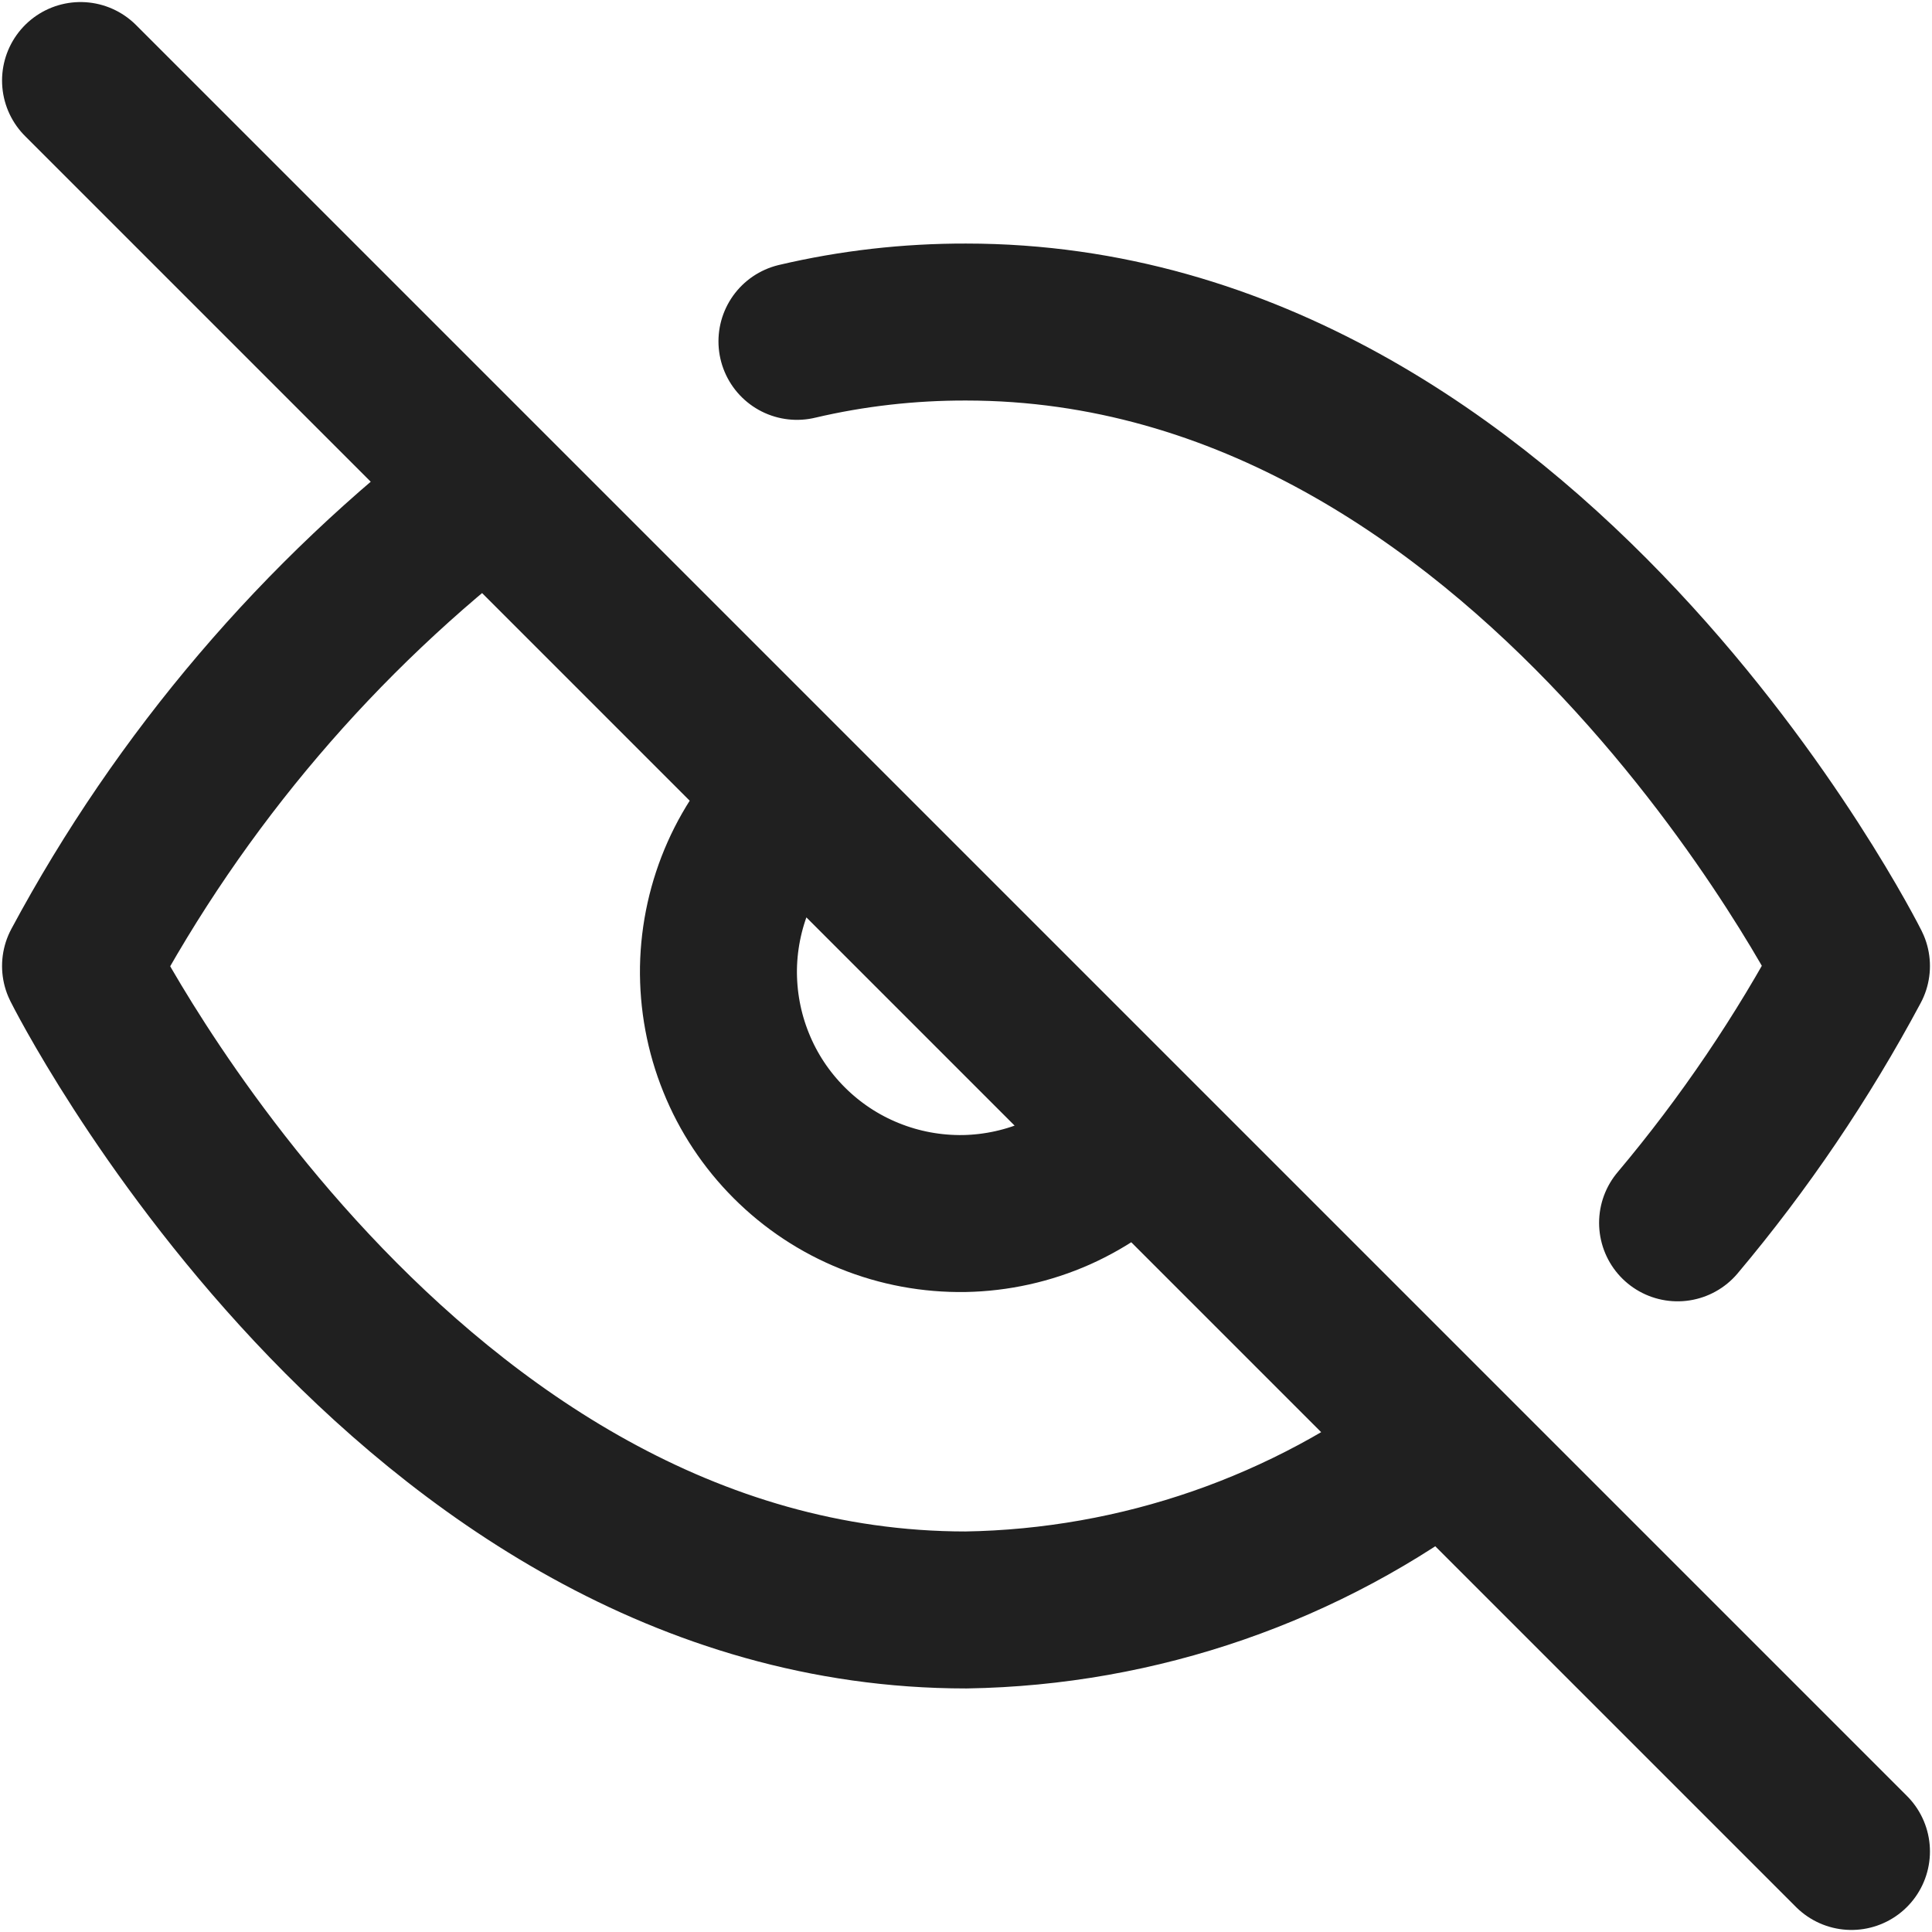
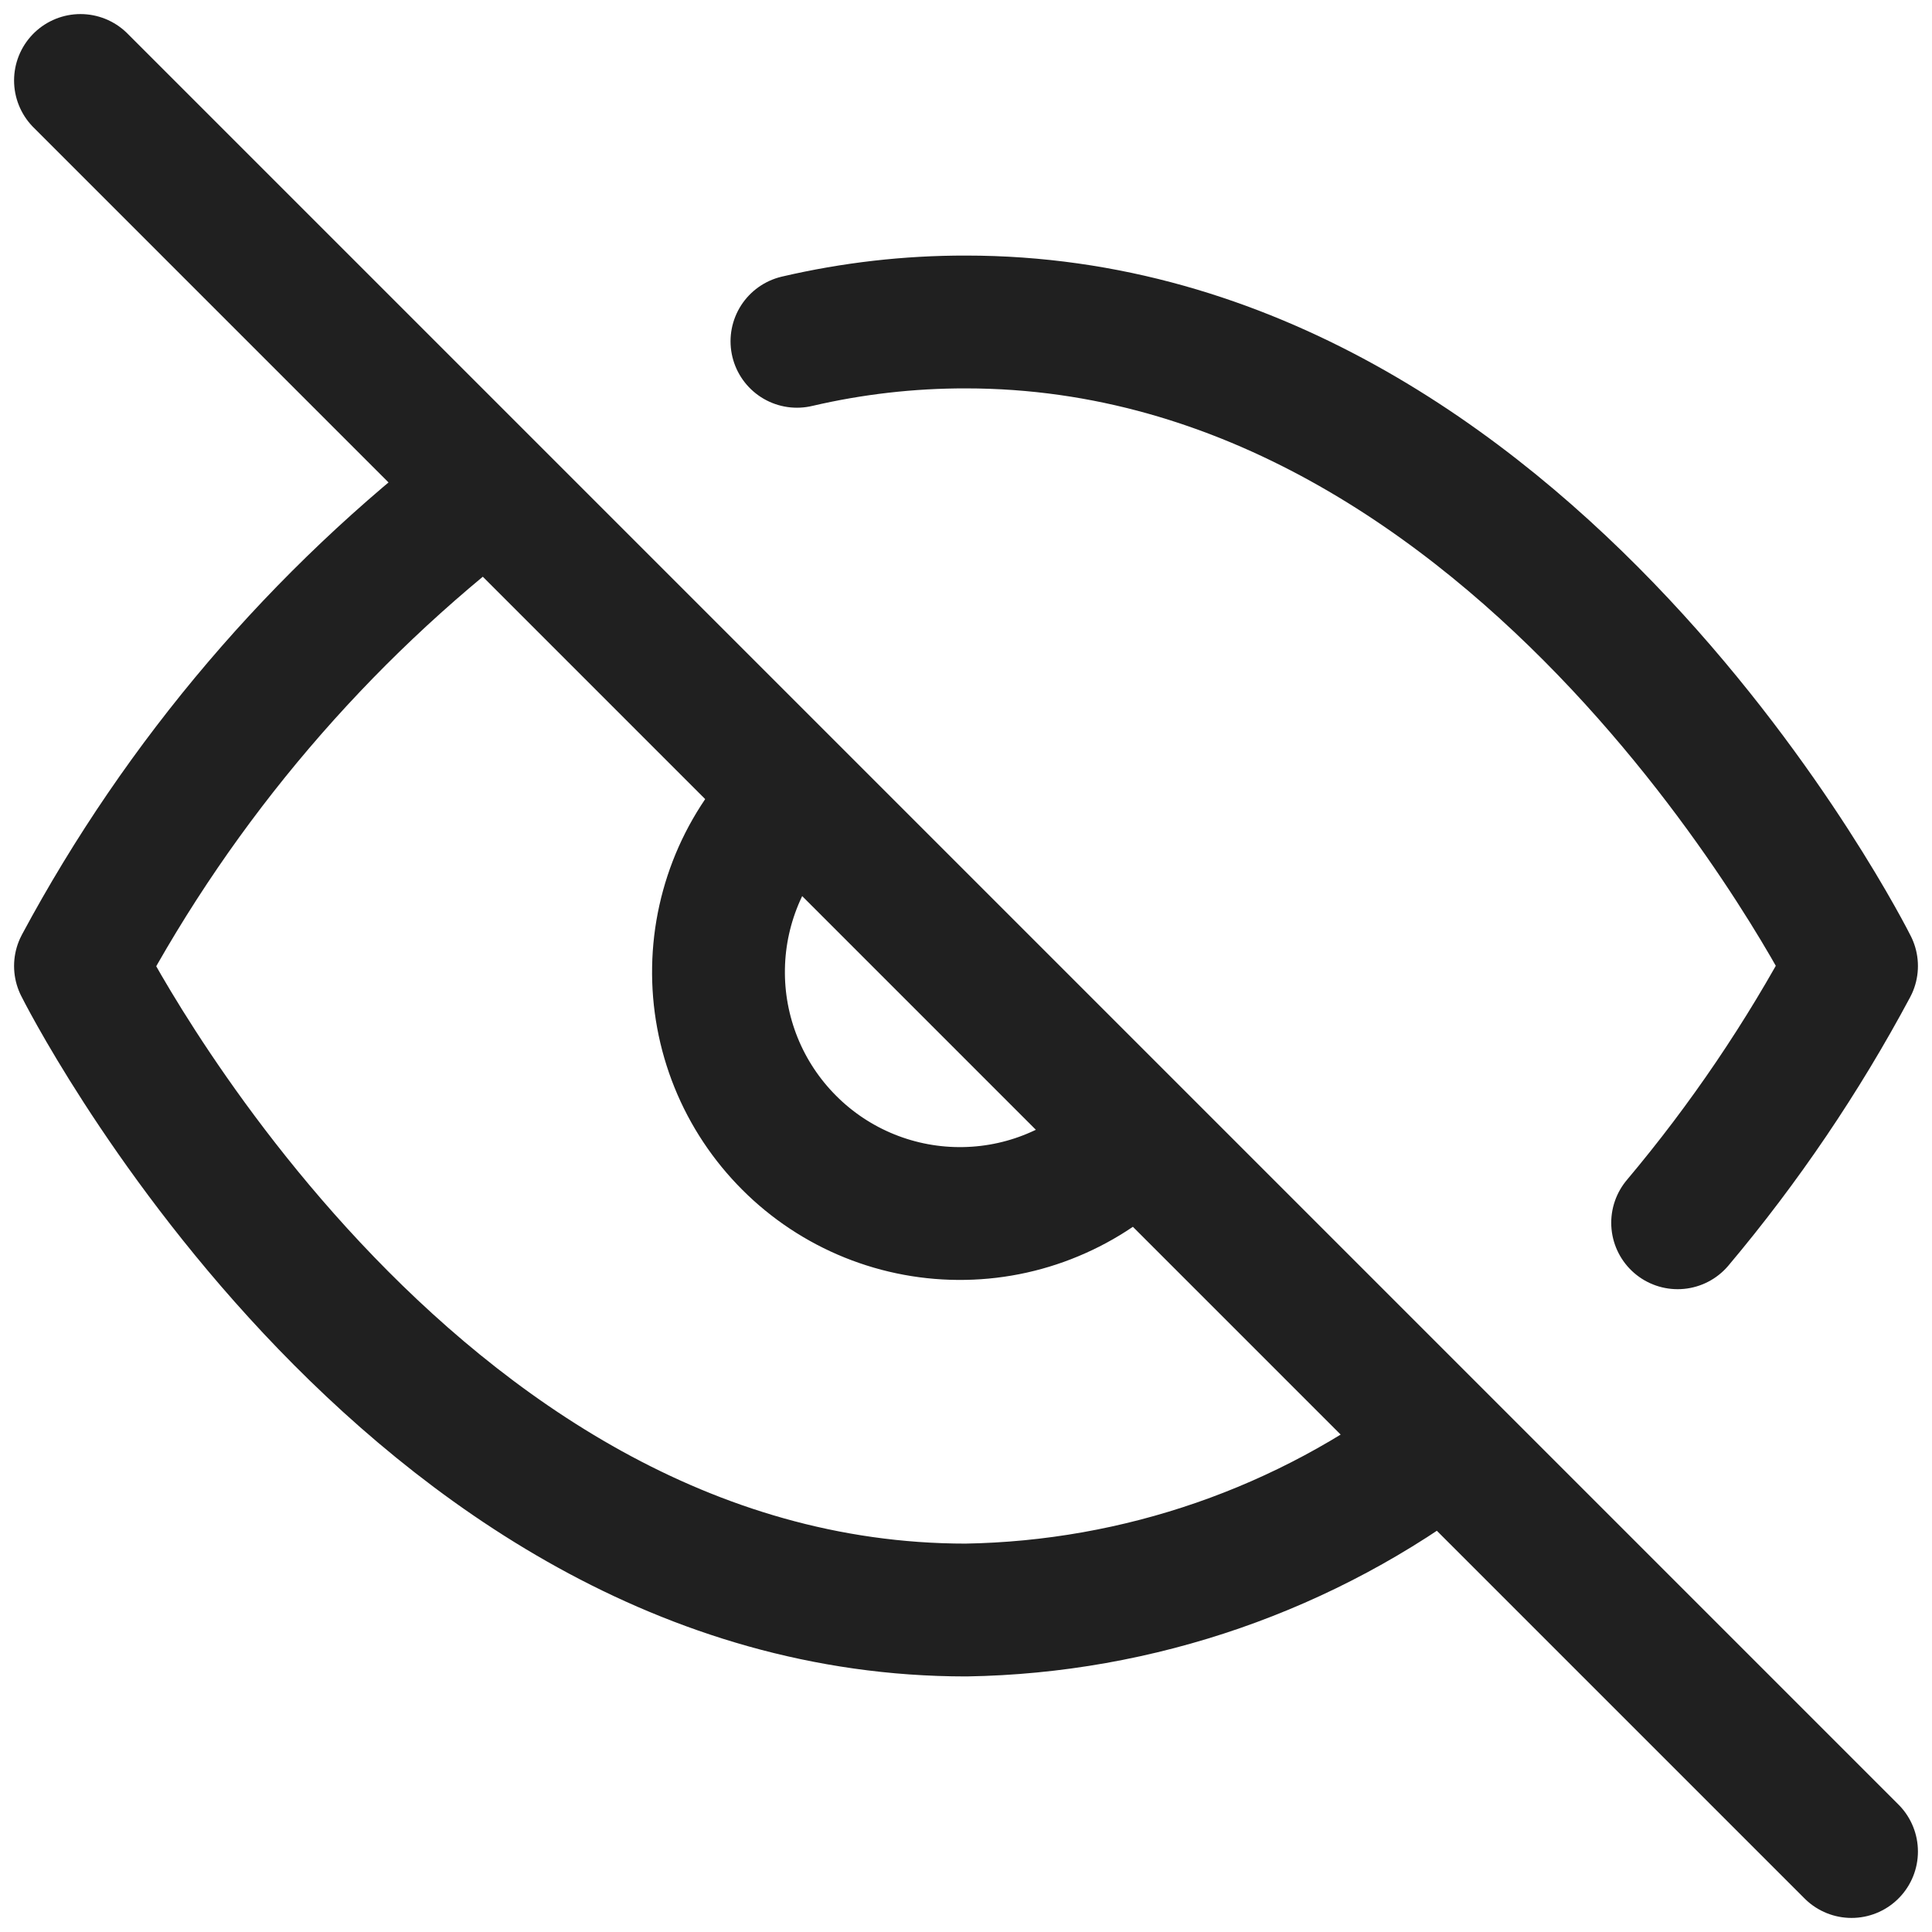
- <svg xmlns="http://www.w3.org/2000/svg" width="16" height="16" viewBox="0 0 16 16" fill="none">
-   <path d="M-388 -284C-388 -288.418 -384.418 -292 -380 -292H684C688.418 -292 692 -288.418 692 -284V1370C692 1374.42 688.418 1378 684 1378H-380C-384.418 1378 -388 1374.42 -388 1370V-284Z" fill="white" />
-   <path d="M-380 -292V-291H684V-292V-293H-380V-292ZM692 -284H691V1370H692H693V-284H692ZM684 1378V1377H-380V1378V1379H684V1378ZM-388 1370H-387V-284H-388H-389V1370H-388ZM-380 1378V1377C-383.866 1377 -387 1373.87 -387 1370H-388H-389C-389 1374.97 -384.971 1379 -380 1379V1378ZM692 1370H691C691 1373.87 687.866 1377 684 1377V1378V1379C688.971 1379 693 1374.97 693 1370H692ZM684 -292V-291C687.866 -291 691 -287.866 691 -284H692H693C693 -288.971 688.971 -293 684 -293V-292ZM-380 -292V-293C-384.971 -293 -389 -288.971 -389 -284H-388H-387C-387 -287.866 -383.866 -291 -380 -291V-292Z" fill="#F1F1F1" />
-   <path d="M11.96 11.96C10.82 12.829 9.433 13.31 8 13.333C3.333 13.333 0.667 8 0.667 8C1.496 6.455 2.646 5.104 4.04 4.04M6.6 2.827C7.059 2.719 7.529 2.666 8 2.667C12.666 2.667 15.333 8 15.333 8C14.928 8.757 14.446 9.47 13.893 10.127M9.413 9.413C9.23 9.61 9.009 9.767 8.764 9.877C8.519 9.986 8.254 10.045 7.985 10.05C7.717 10.054 7.45 10.005 7.201 9.904C6.952 9.804 6.726 9.654 6.536 9.464C6.346 9.274 6.196 9.048 6.096 8.799C5.995 8.55 5.946 8.283 5.95 8.015C5.955 7.746 6.014 7.481 6.123 7.236C6.232 6.991 6.39 6.77 6.587 6.587M0.667 0.667L15.333 15.333" stroke="#202020" stroke-width="1.3" stroke-linecap="round" stroke-linejoin="round" />
+ <svg xmlns="http://www.w3.org/2000/svg" width="32" height="32" viewBox="0 0 32 32" fill="none">
+   <path d="M-100 -316C-100 -320.418 -96.418 -324 -92 -324H1132C1136.42 -324 1140 -320.418 1140 -316V1374C1140 1378.42 1136.42 1382 1132 1382H-92C-96.418 1382 -100 1378.42 -100 1374V-316Z" fill="white" />
+   <path d="M-92 -324V-323H1132V-324V-325H-92V-324ZM1140 -316H1139V1374H1140H1141V-316H1140ZM1132 1382V1381H-92V1382V1383H1132V1382ZM-100 1374H-99V-316H-100H-101V1374H-100ZM-92 1382V1381C-95.866 1381 -99 1377.87 -99 1374H-100H-101C-101 1378.97 -96.971 1383 -92 1383V1382ZM1140 1374H1139C1139 1377.87 1135.87 1381 1132 1381V1382V1383C1136.97 1383 1141 1378.97 1141 1374H1140ZM1132 -324V-323C1135.87 -323 1139 -319.866 1139 -316H1140H1141C1141 -320.971 1136.97 -325 1132 -325V-324ZM-92 -324V-325C-96.971 -325 -101 -320.971 -101 -316H-100H-99C-99 -319.866 -95.866 -323 -92 -323V-324Z" fill="#F1F1F1" />
+   <path d="M23.92 23.92C21.641 25.657 18.865 26.62 16 26.667C6.667 26.667 1.333 16 1.333 16C2.992 12.909 5.292 10.209 8.08 8.08M13.2 5.653C14.118 5.439 15.057 5.331 16 5.333C25.333 5.333 30.667 16 30.667 16C29.857 17.514 28.892 18.94 27.787 20.253M18.827 18.827C18.46 19.22 18.019 19.535 17.528 19.753C17.038 19.972 16.508 20.09 15.971 20.099C15.434 20.109 14.9 20.01 14.402 19.809C13.904 19.608 13.451 19.308 13.072 18.928C12.692 18.548 12.392 18.096 12.191 17.598C11.99 17.1 11.891 16.566 11.901 16.029C11.91 15.492 12.028 14.963 12.246 14.472C12.465 13.981 12.78 13.54 13.173 13.173M1.333 1.333L30.667 30.667" stroke="#202020" stroke-width="2.2" stroke-linecap="round" stroke-linejoin="round" />
  <defs>
    <clipPath id="clip0_7809_18809">
-       <rect width="16" height="16" fill="white" />
+       <rect width="32" height="32" fill="white" />
    </clipPath>
  </defs>
</svg>
